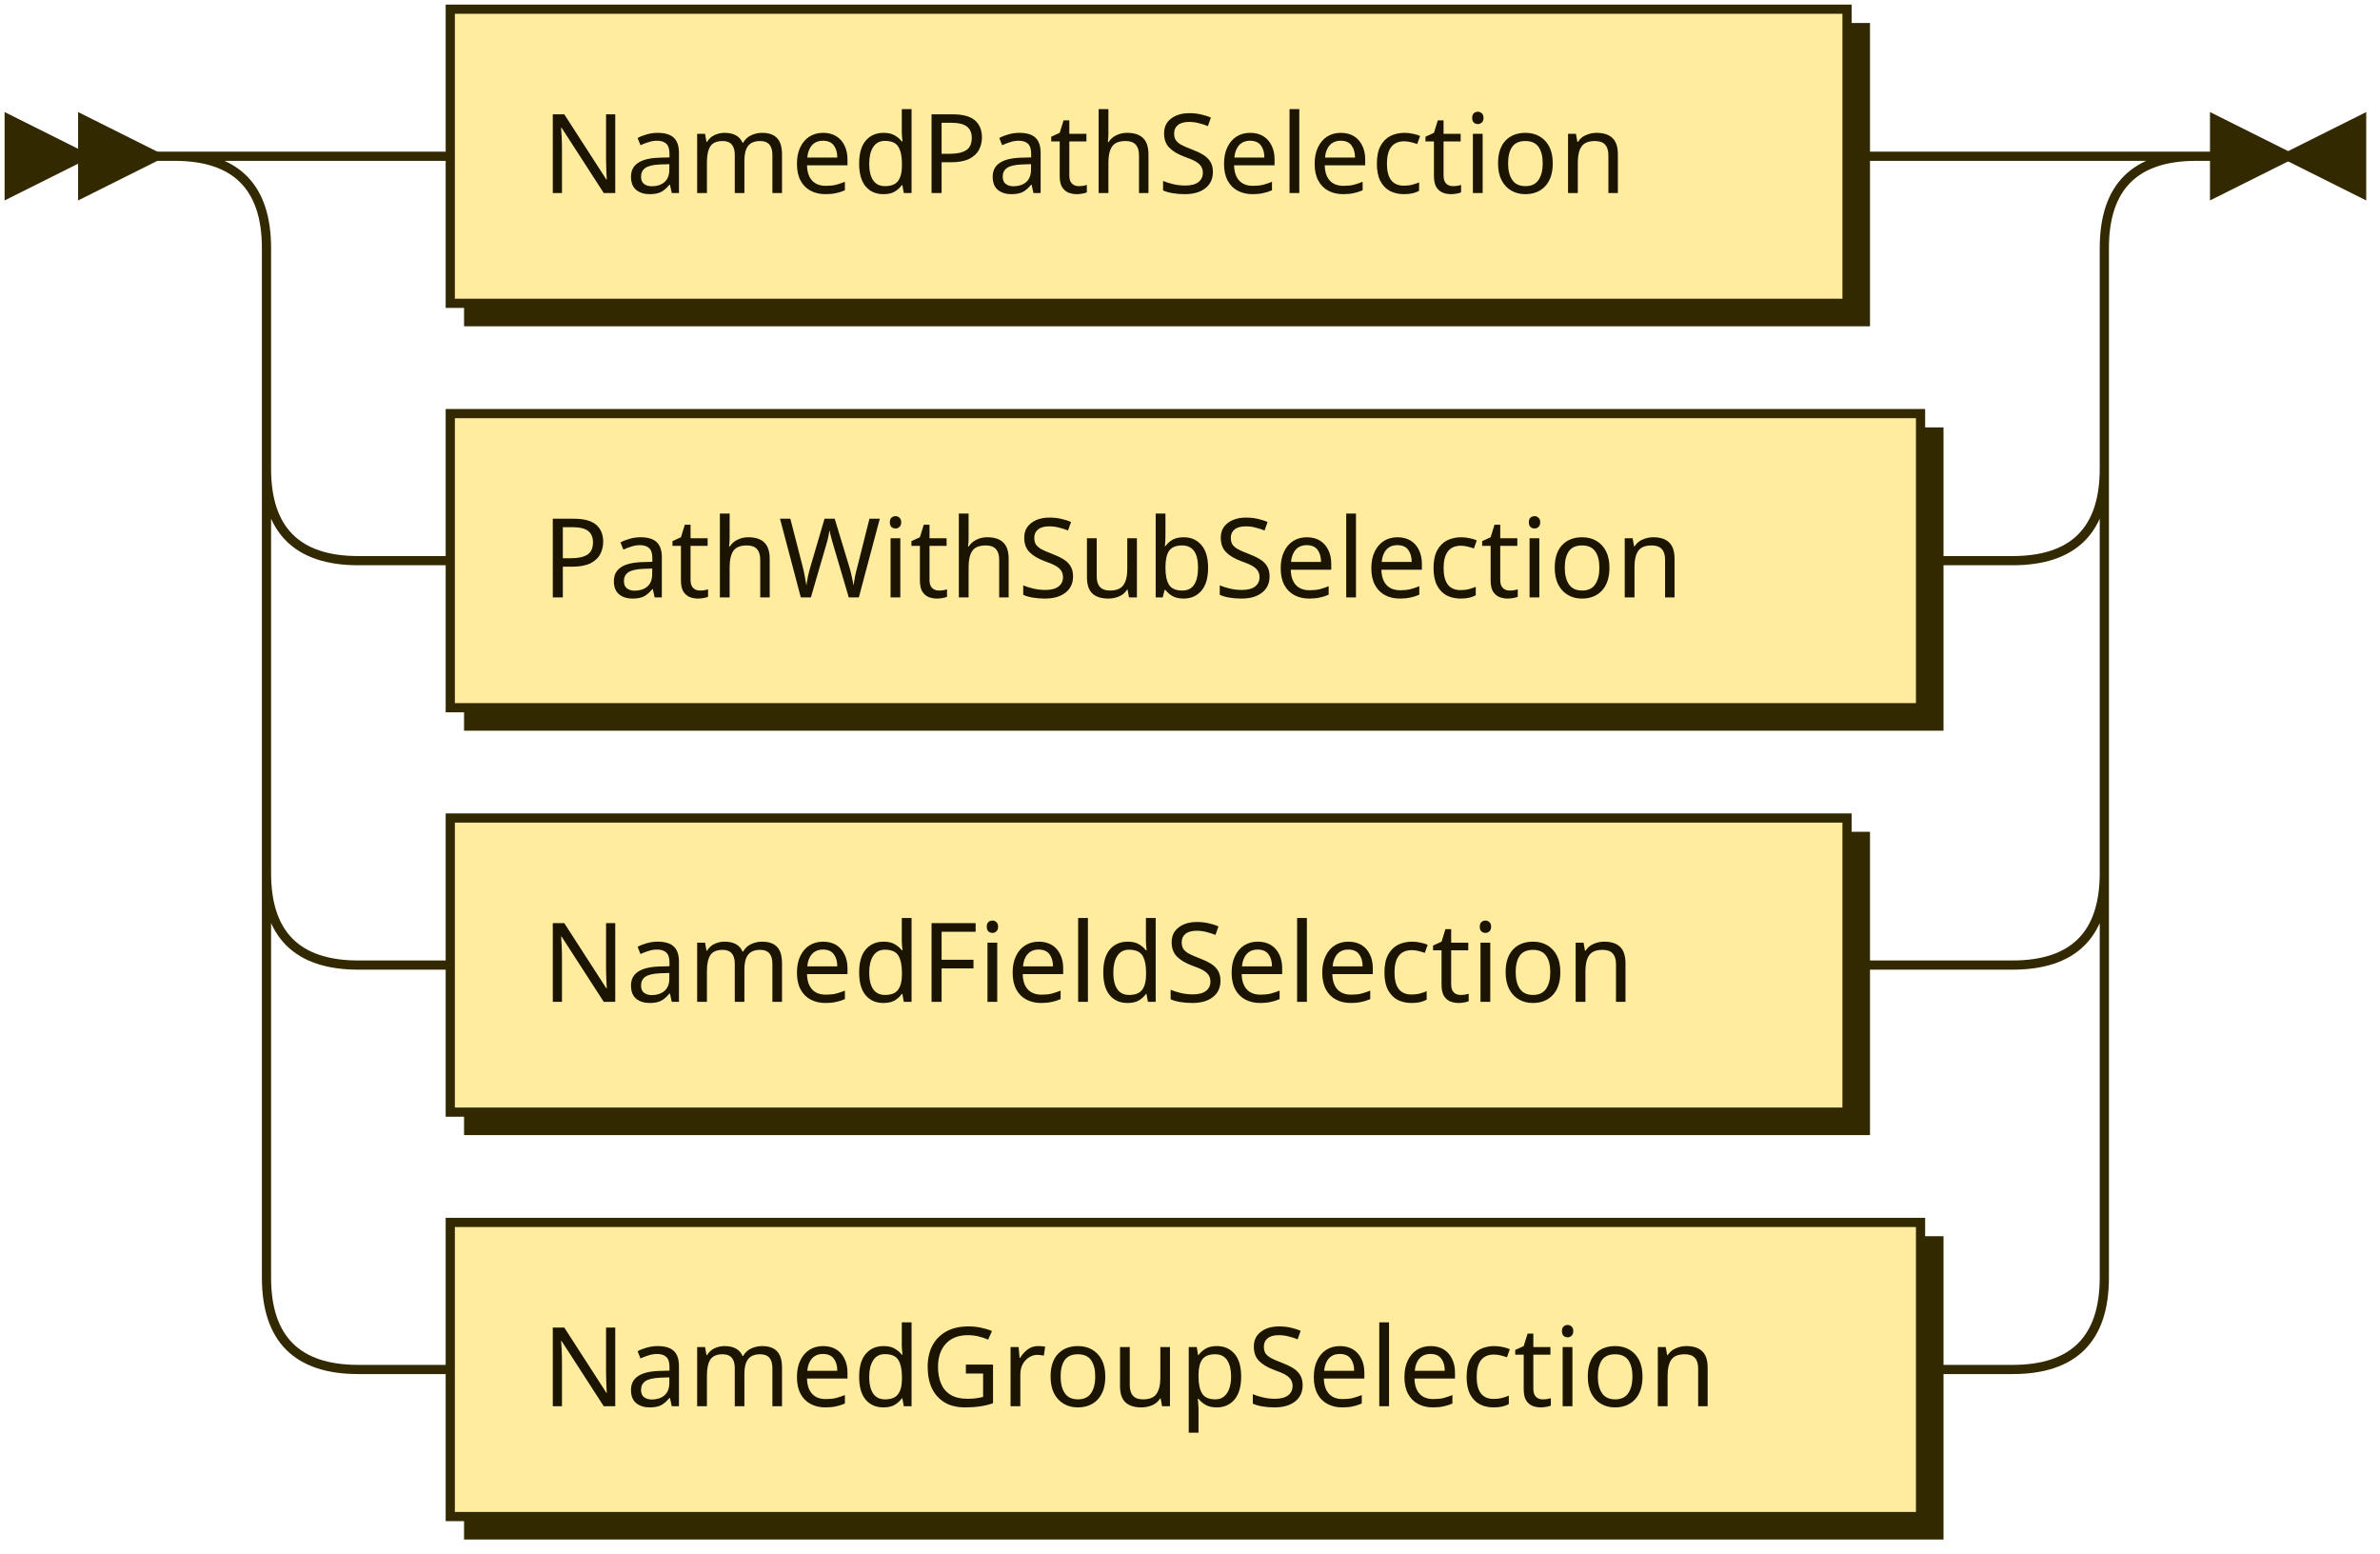
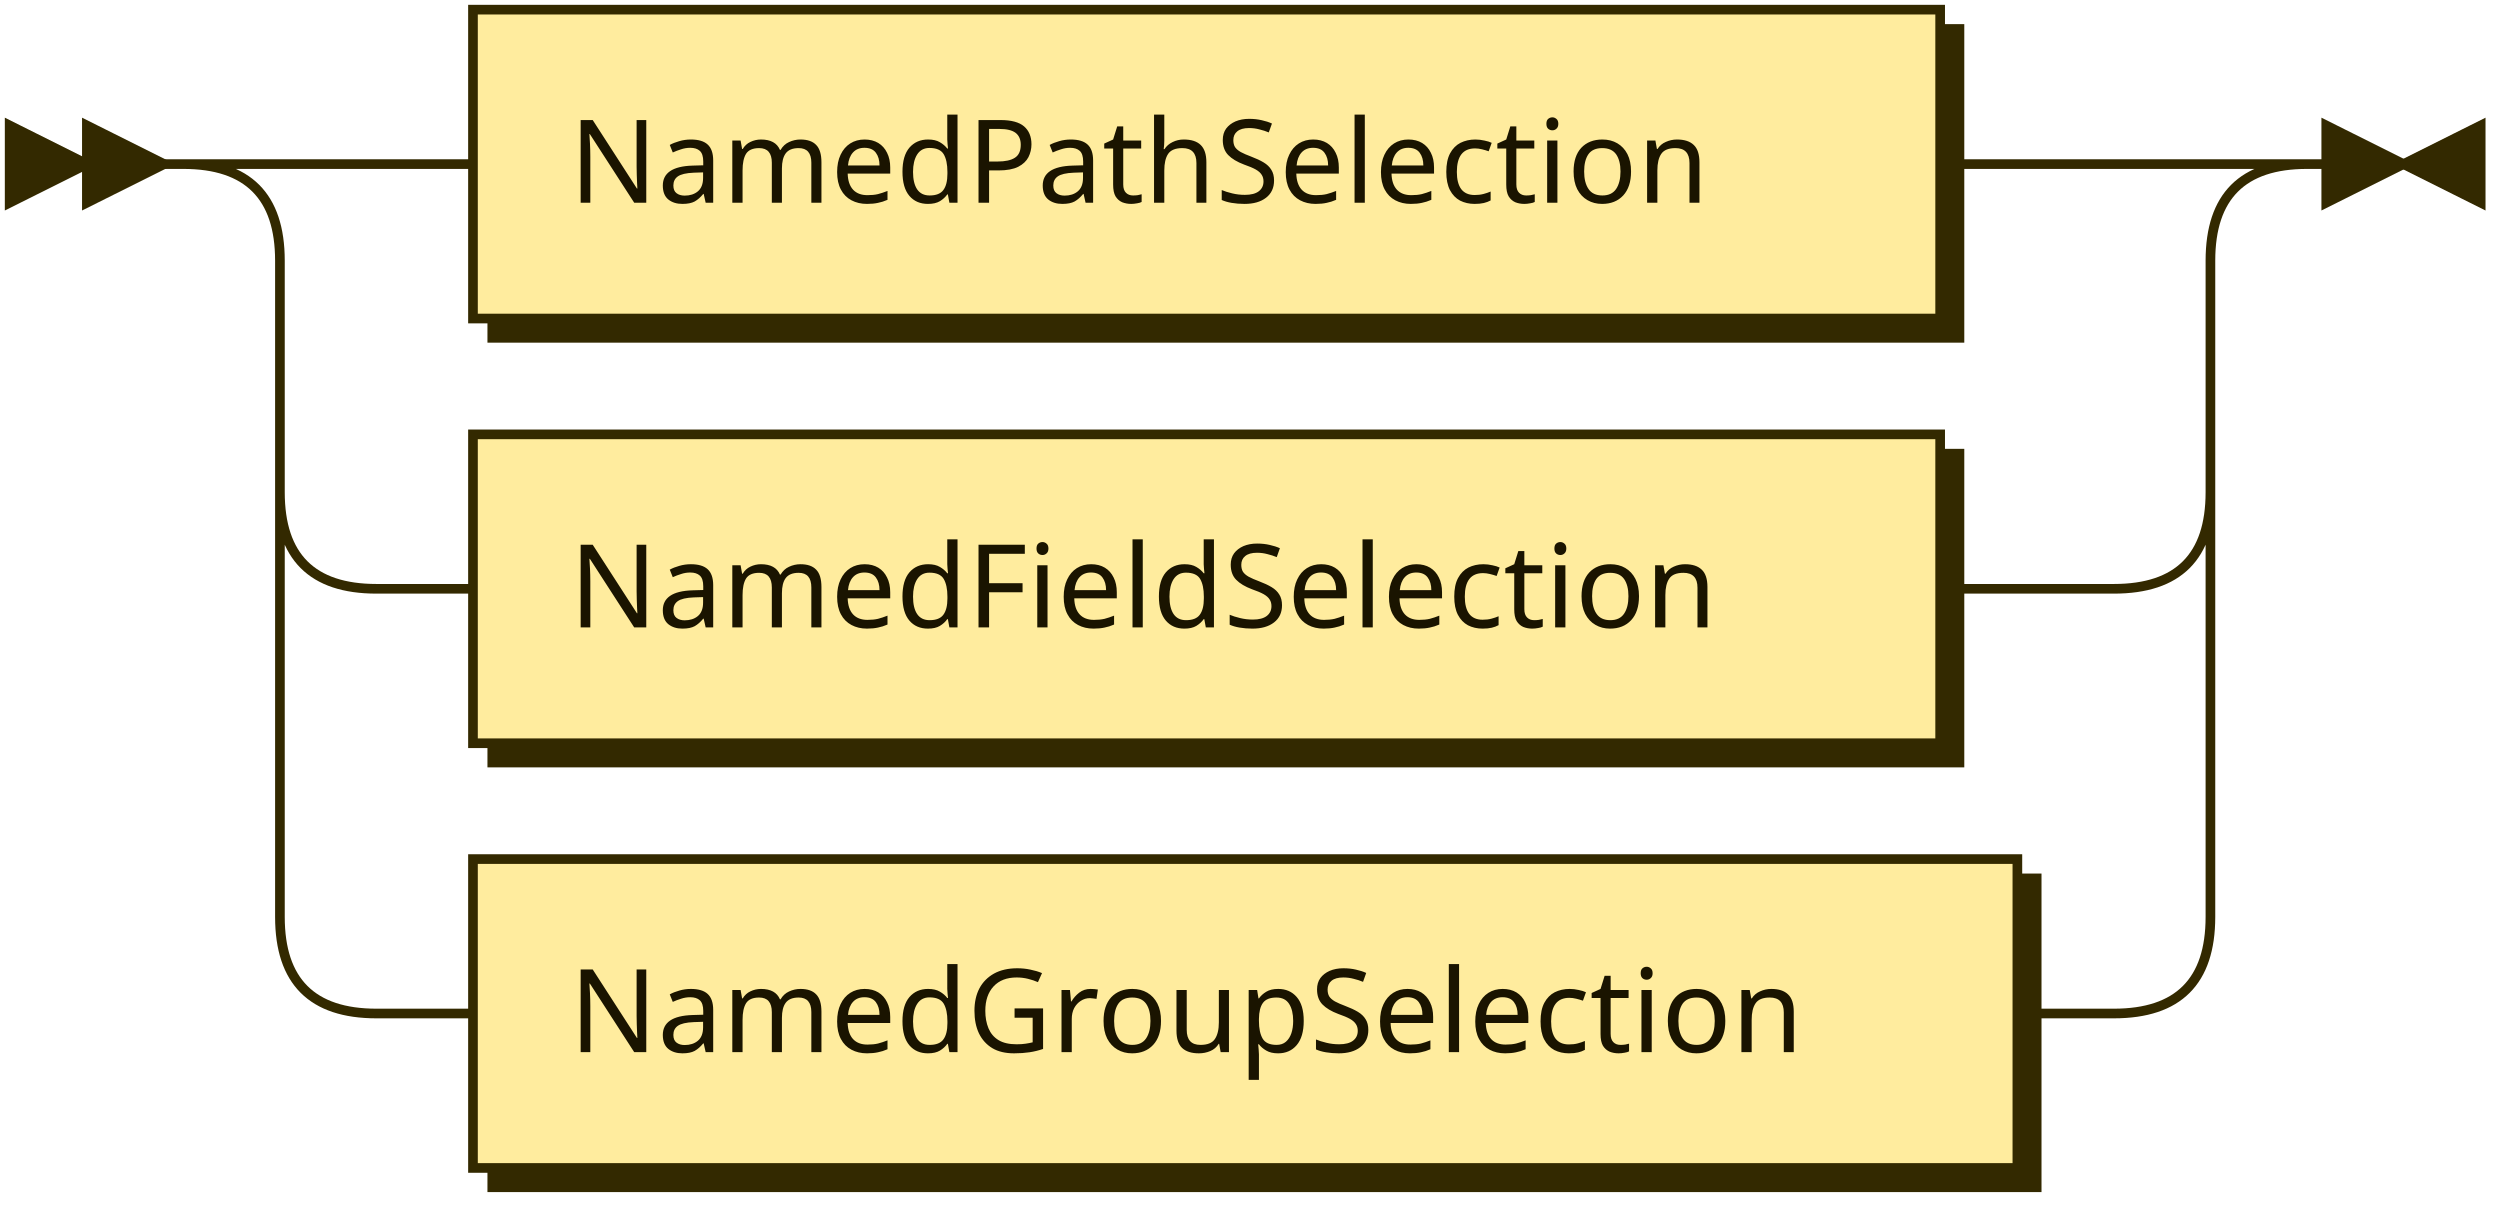
- <svg xmlns="http://www.w3.org/2000/svg" xmlns:xlink="http://www.w3.org/1999/xlink" width="259" height="169">
+ <svg xmlns="http://www.w3.org/2000/svg" xmlns:xlink="http://www.w3.org/1999/xlink" width="259" height="125">
  <defs>
    <style type="text/css">
    @namespace "http://www.w3.org/2000/svg";
    .line                 {fill: none; stroke: #332900; stroke-width: 1;}
    .bold-line            {stroke: #141000; shape-rendering: crispEdges; stroke-width: 2;}
    .thin-line            {stroke: #1F1800; shape-rendering: crispEdges}
    .filled               {fill: #332900; stroke: none;}
    text.terminal         {font-family: Verdana, Sans-serif;
                            font-size: 12px;
                            fill: #141000;
                            font-weight: bold;
                          }
    text.nonterminal      {font-family: Verdana, Sans-serif;
                            font-size: 12px;
                            fill: #1A1400;
                            font-weight: normal;
                          }
    text.regexp           {font-family: Verdana, Sans-serif;
                            font-size: 12px;
                            fill: #1F1800;
                            font-weight: normal;
                          }
    rect, circle, polygon {fill: #332900; stroke: #332900;}
    rect.terminal         {fill: #FFDB4D; stroke: #332900; stroke-width: 1;}
    rect.nonterminal      {fill: #FFEC9E; stroke: #332900; stroke-width: 1;}
    rect.text             {fill: none; stroke: none;}
    polygon.regexp        {fill: #FFF4C7; stroke: #332900; stroke-width: 1;}
  </style>
  </defs>
  <polygon points="9 17 1 13 1 21" />
  <polygon points="17 17 9 13 9 21" />
  <a xlink:href="#NamedPathSelection" xlink:title="NamedPathSelection">
    <rect x="51" y="3" width="152" height="32" />
    <rect x="49" y="1" width="152" height="32" class="nonterminal" />
    <text class="nonterminal" x="59" y="21">NamedPathSelection</text>
  </a>
-   <a xlink:href="#PathWithSubSelection" xlink:title="PathWithSubSelection">
-     <rect x="51" y="47" width="160" height="32" />
-     <rect x="49" y="45" width="160" height="32" class="nonterminal" />
-     <text class="nonterminal" x="59" y="65">PathWithSubSelection</text>
-   </a>
  <a xlink:href="#NamedFieldSelection" xlink:title="NamedFieldSelection">
-     <rect x="51" y="91" width="152" height="32" />
-     <rect x="49" y="89" width="152" height="32" class="nonterminal" />
-     <text class="nonterminal" x="59" y="109">NamedFieldSelection</text>
+     <rect x="51" y="47" width="152" height="32" />
+     <rect x="49" y="45" width="152" height="32" class="nonterminal" />
+     <text class="nonterminal" x="59" y="65">NamedFieldSelection</text>
  </a>
  <a xlink:href="#NamedGroupSelection" xlink:title="NamedGroupSelection">
-     <rect x="51" y="135" width="160" height="32" />
-     <rect x="49" y="133" width="160" height="32" class="nonterminal" />
-     <text class="nonterminal" x="59" y="153">NamedGroupSelection</text>
+     <rect x="51" y="91" width="160" height="32" />
+     <rect x="49" y="89" width="160" height="32" class="nonterminal" />
+     <text class="nonterminal" x="59" y="109">NamedGroupSelection</text>
  </a>
-   <path class="line" d="m17 17 h2 m20 0 h10 m152 0 h10 m0 0 h8 m-200 0 h20 m180 0 h20 m-220 0 q10 0 10 10 m200 0 q0 -10 10 -10 m-210 10 v24 m200 0 v-24 m-200 24 q0 10 10 10 m180 0 q10 0 10 -10 m-190 10 h10 m160 0 h10 m-190 -10 v20 m200 0 v-20 m-200 20 v24 m200 0 v-24 m-200 24 q0 10 10 10 m180 0 q10 0 10 -10 m-190 10 h10 m152 0 h10 m0 0 h8 m-190 -10 v20 m200 0 v-20 m-200 20 v24 m200 0 v-24 m-200 24 q0 10 10 10 m180 0 q10 0 10 -10 m-190 10 h10 m160 0 h10 m23 -132 h-3" />
+   <path class="line" d="m17 17 h2 m20 0 h10 m152 0 h10 m0 0 h8 m-200 0 h20 m180 0 h20 m-220 0 q10 0 10 10 m200 0 q0 -10 10 -10 m-210 10 v24 m200 0 v-24 m-200 24 q0 10 10 10 m180 0 q10 0 10 -10 m-190 10 h10 m152 0 h10 m0 0 h8 m-190 -10 v20 m200 0 v-20 m-200 20 v24 m200 0 v-24 m-200 24 q0 10 10 10 m180 0 q10 0 10 -10 m-190 10 h10 m160 0 h10 m23 -88 h-3" />
  <polygon points="249 17 257 13 257 21" />
  <polygon points="249 17 241 13 241 21" />
</svg>
